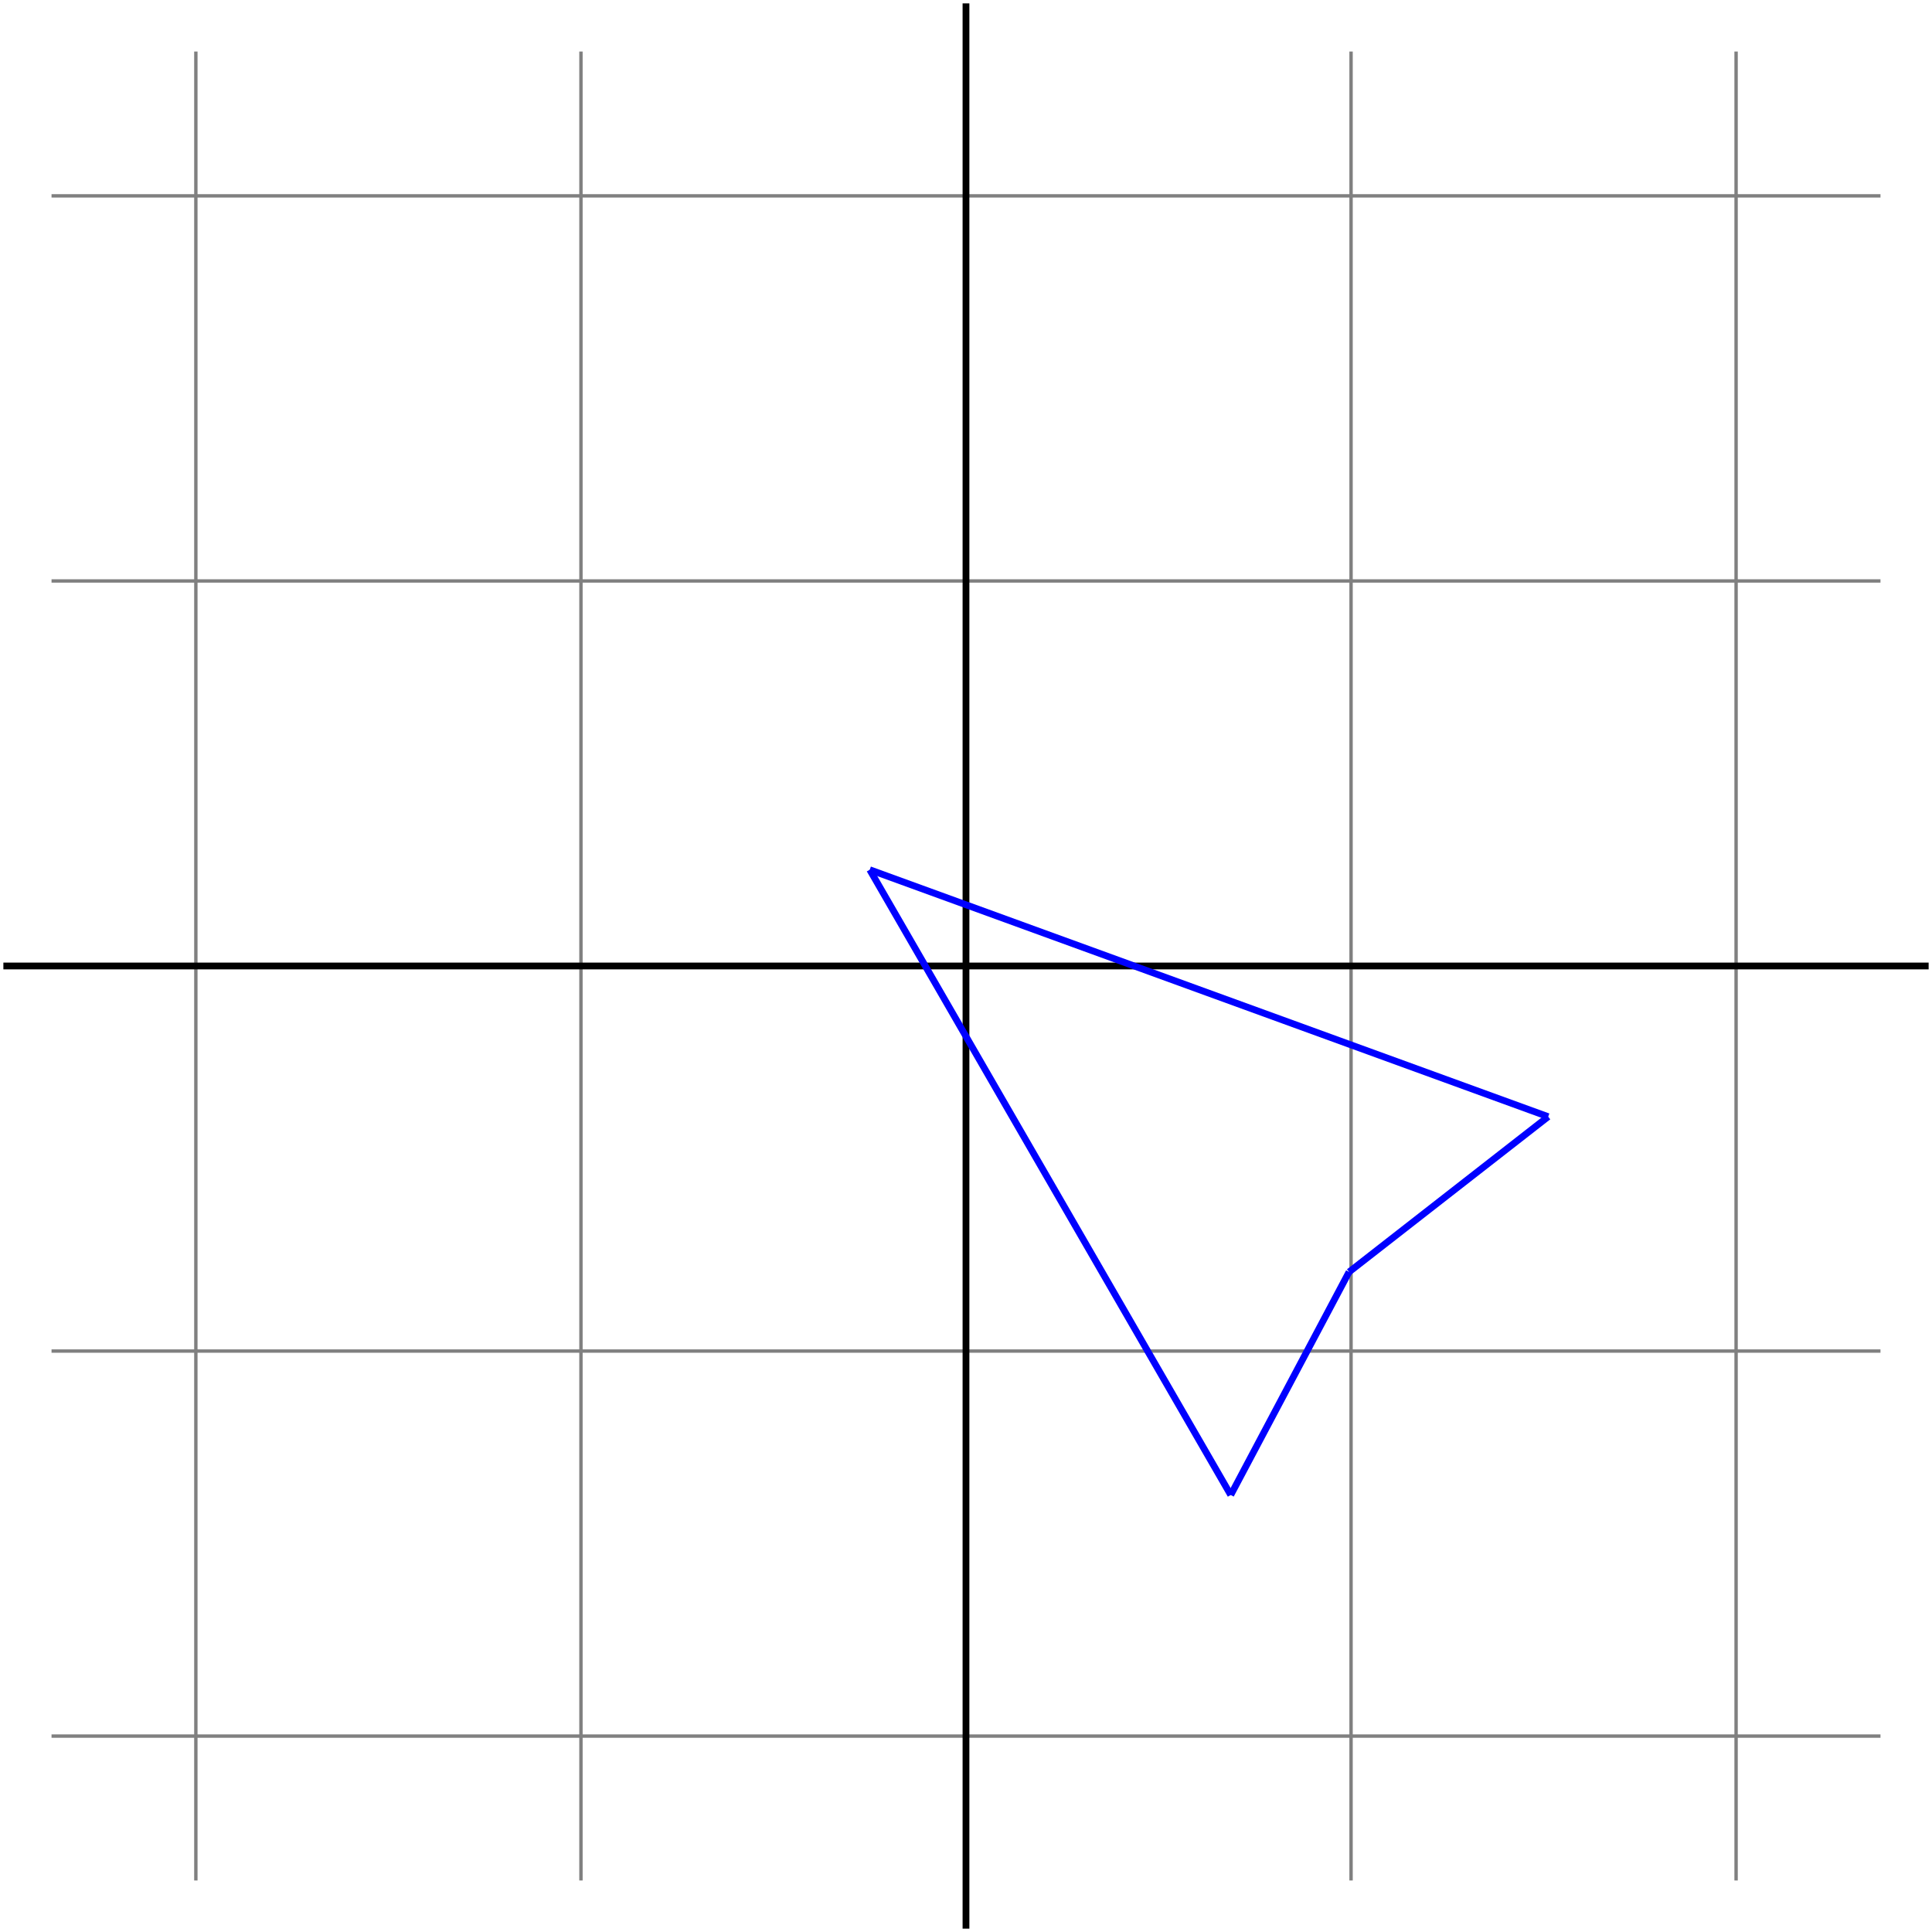
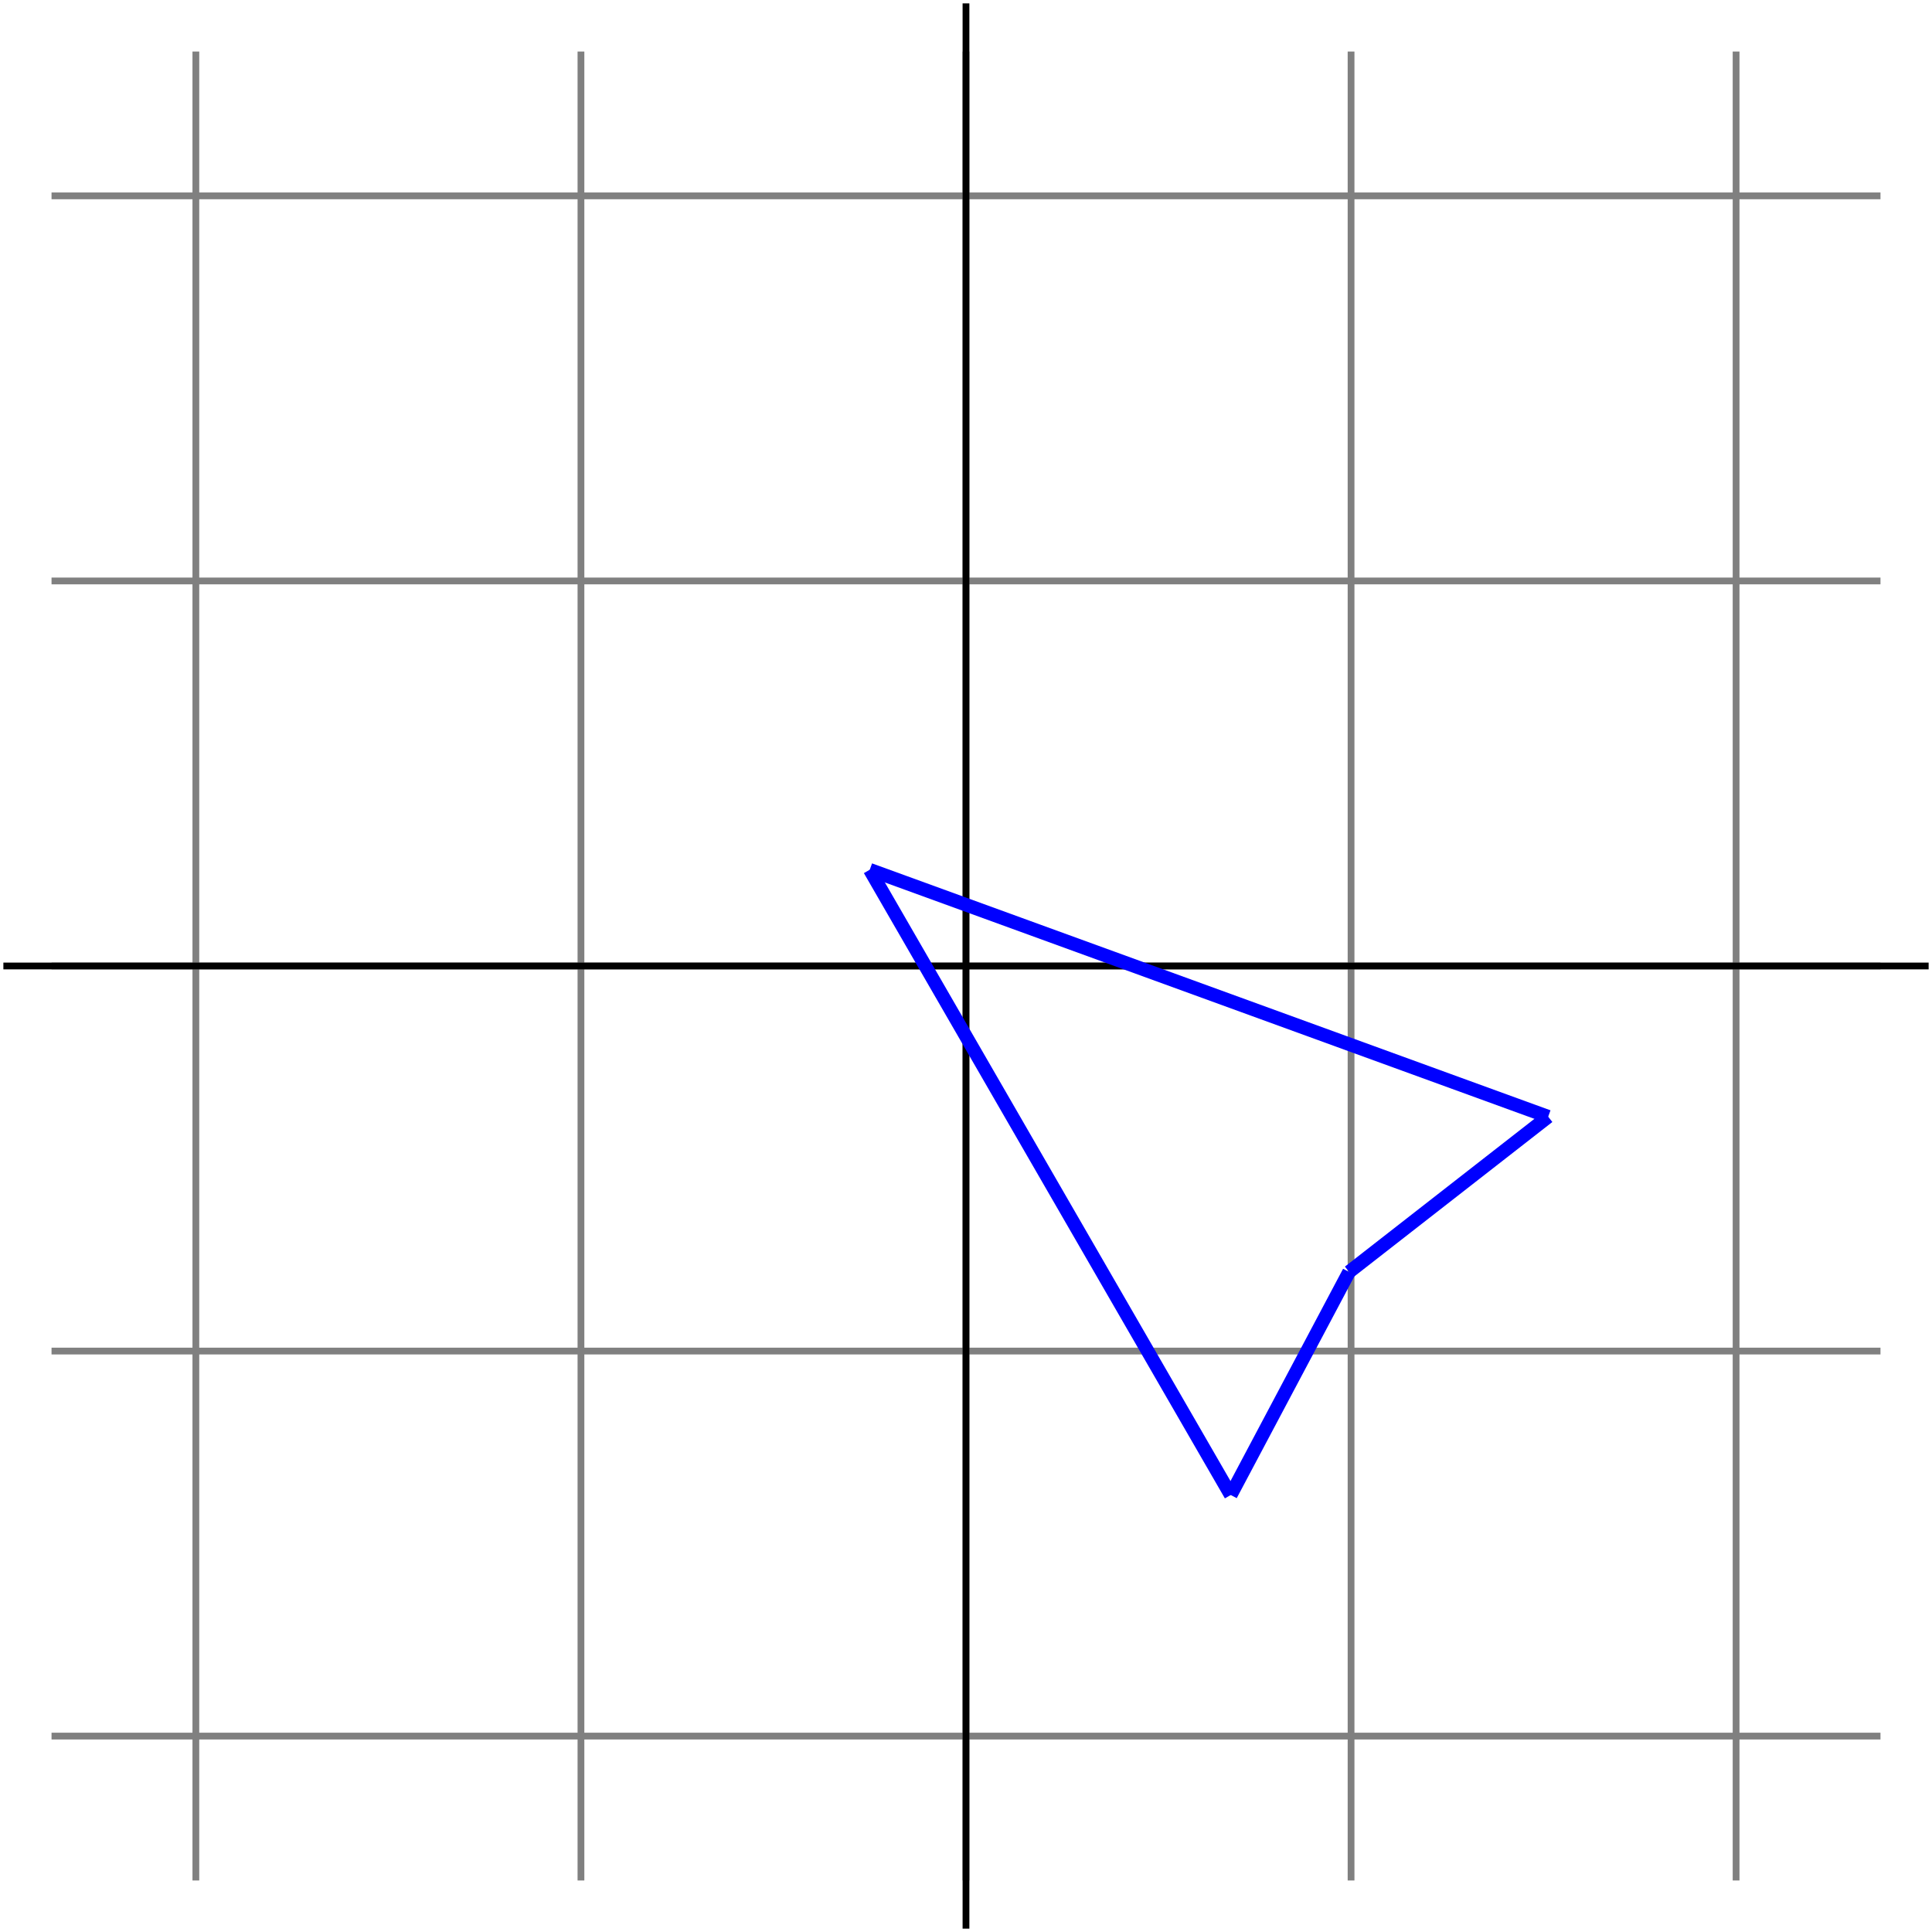
<svg xmlns="http://www.w3.org/2000/svg" width="113.784pt" height="113.784pt" viewBox="0 0 113.784 113.784">
  <defs>
    <clipPath id="clip-0">
      <path clip-rule="nonzero" d="M 0 56 L 113.785 56 L 113.785 58 L 0 58 Z M 0 56 " />
    </clipPath>
    <clipPath id="clip-1">
      <path clip-rule="nonzero" d="M 56 0 L 58 0 L 58 113.785 L 56 113.785 Z M 56 0 " />
    </clipPath>
  </defs>
-   <path fill="none" stroke-width="0.199" stroke-linecap="butt" stroke-linejoin="miter" stroke="rgb(50%, 50%, 50%)" stroke-opacity="1" stroke-miterlimit="10" d="M -53.857 -45.354 L 53.858 -45.354 M -53.857 -22.678 L 53.858 -22.678 M -53.857 0.001 L 53.858 0.001 M -53.857 22.677 L 53.858 22.677 M -53.857 45.357 L 53.858 45.357 M -45.357 -53.858 L -45.357 53.857 M -22.677 -53.858 L -22.677 53.857 M -0.001 -53.858 L -0.001 53.857 M 22.678 -53.858 L 22.678 53.857 M 45.354 -53.858 L 45.354 53.857 " transform="matrix(1, 0, 0, -1, 56.892, 56.892)" />
+   <path fill="none" stroke-width="0.399" stroke-linecap="butt" stroke-linejoin="miter" stroke="rgb(50%, 50%, 50%)" stroke-opacity="1" stroke-miterlimit="10" d="M -53.857 -45.354 L 53.858 -45.354 M -53.857 -22.678 L 53.858 -22.678 M -53.857 0.001 L 53.858 0.001 M -53.857 22.677 L 53.858 22.677 M -53.857 45.357 L 53.858 45.357 M -45.357 -53.858 L -45.357 53.857 M -22.677 -53.858 L -22.677 53.857 M -0.001 -53.858 L -0.001 53.857 M 22.678 -53.858 L 22.678 53.857 M 45.354 -53.858 L 45.354 53.857 " transform="matrix(1, 0, 0, -1, 56.892, 56.892)" />
  <g clip-path="url(#clip-0)">
    <path fill="none" stroke-width="0.399" stroke-linecap="butt" stroke-linejoin="miter" stroke="rgb(0%, 0%, 0%)" stroke-opacity="1" stroke-miterlimit="10" d="M -56.693 0.001 L 56.694 0.001 " transform="matrix(1, 0, 0, -1, 56.892, 56.892)" />
  </g>
  <g clip-path="url(#clip-1)">
    <path fill="none" stroke-width="0.399" stroke-linecap="butt" stroke-linejoin="miter" stroke="rgb(0%, 0%, 0%)" stroke-opacity="1" stroke-miterlimit="10" d="M -0.001 -56.694 L -0.001 56.693 " transform="matrix(1, 0, 0, -1, 56.892, 56.892)" />
  </g>
-   <path fill="none" stroke-width="0.399" stroke-linecap="butt" stroke-linejoin="miter" stroke="rgb(0%, 0%, 100%)" stroke-opacity="1" stroke-miterlimit="10" d="M -5.669 5.669 L 15.592 -31.155 " transform="matrix(1, 0, 0, -1, 56.892, 56.892)" />
-   <path fill="none" stroke-width="0.399" stroke-linecap="butt" stroke-linejoin="miter" stroke="rgb(0%, 0%, 100%)" stroke-opacity="1" stroke-miterlimit="10" d="M 15.592 -31.155 L 22.561 -18.018 " transform="matrix(1, 0, 0, -1, 56.892, 56.892)" />
-   <path fill="none" stroke-width="0.399" stroke-linecap="butt" stroke-linejoin="miter" stroke="rgb(0%, 0%, 100%)" stroke-opacity="1" stroke-miterlimit="10" d="M 22.561 -18.018 L 34.288 -8.874 " transform="matrix(1, 0, 0, -1, 56.892, 56.892)" />
-   <path fill="none" stroke-width="0.399" stroke-linecap="butt" stroke-linejoin="miter" stroke="rgb(0%, 0%, 100%)" stroke-opacity="1" stroke-miterlimit="10" d="M 34.288 -8.874 L -5.669 5.669 " transform="matrix(1, 0, 0, -1, 56.892, 56.892)" />
+   <path fill="none" stroke-width="0.797" stroke-linecap="butt" stroke-linejoin="miter" stroke="rgb(0%, 0%, 100%)" stroke-opacity="1" stroke-miterlimit="10" d="M -5.669 5.669 L 15.592 -31.155 " transform="matrix(1, 0, 0, -1, 56.892, 56.892)" />
+   <path fill="none" stroke-width="0.797" stroke-linecap="butt" stroke-linejoin="miter" stroke="rgb(0%, 0%, 100%)" stroke-opacity="1" stroke-miterlimit="10" d="M 15.592 -31.155 L 22.561 -18.018 " transform="matrix(1, 0, 0, -1, 56.892, 56.892)" />
+   <path fill="none" stroke-width="0.797" stroke-linecap="butt" stroke-linejoin="miter" stroke="rgb(0%, 0%, 100%)" stroke-opacity="1" stroke-miterlimit="10" d="M 22.561 -18.018 L 34.288 -8.874 " transform="matrix(1, 0, 0, -1, 56.892, 56.892)" />
+   <path fill="none" stroke-width="0.797" stroke-linecap="butt" stroke-linejoin="miter" stroke="rgb(0%, 0%, 100%)" stroke-opacity="1" stroke-miterlimit="10" d="M 34.288 -8.874 L -5.669 5.669 " transform="matrix(1, 0, 0, -1, 56.892, 56.892)" />
</svg>
